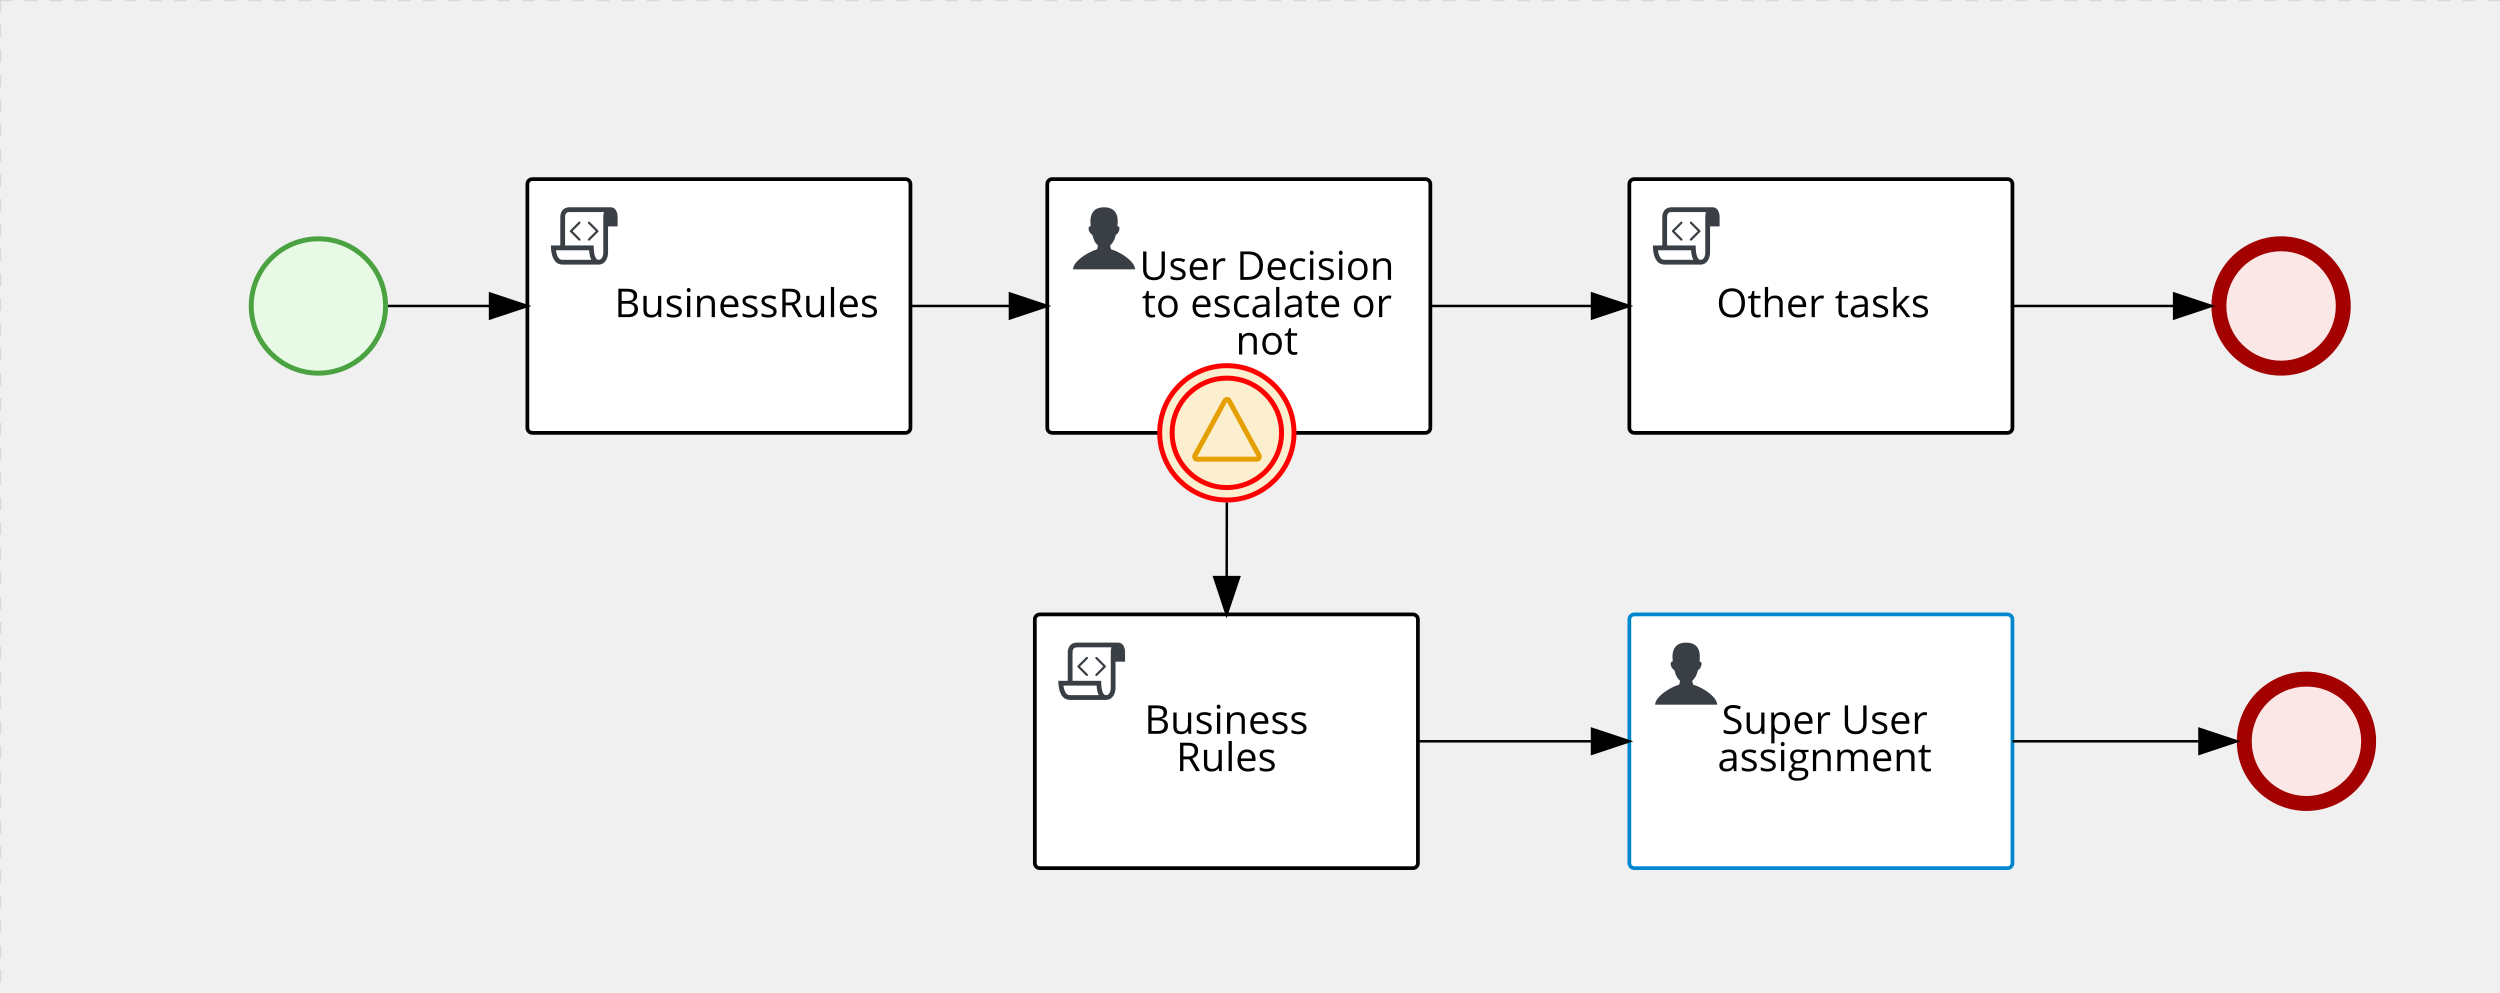
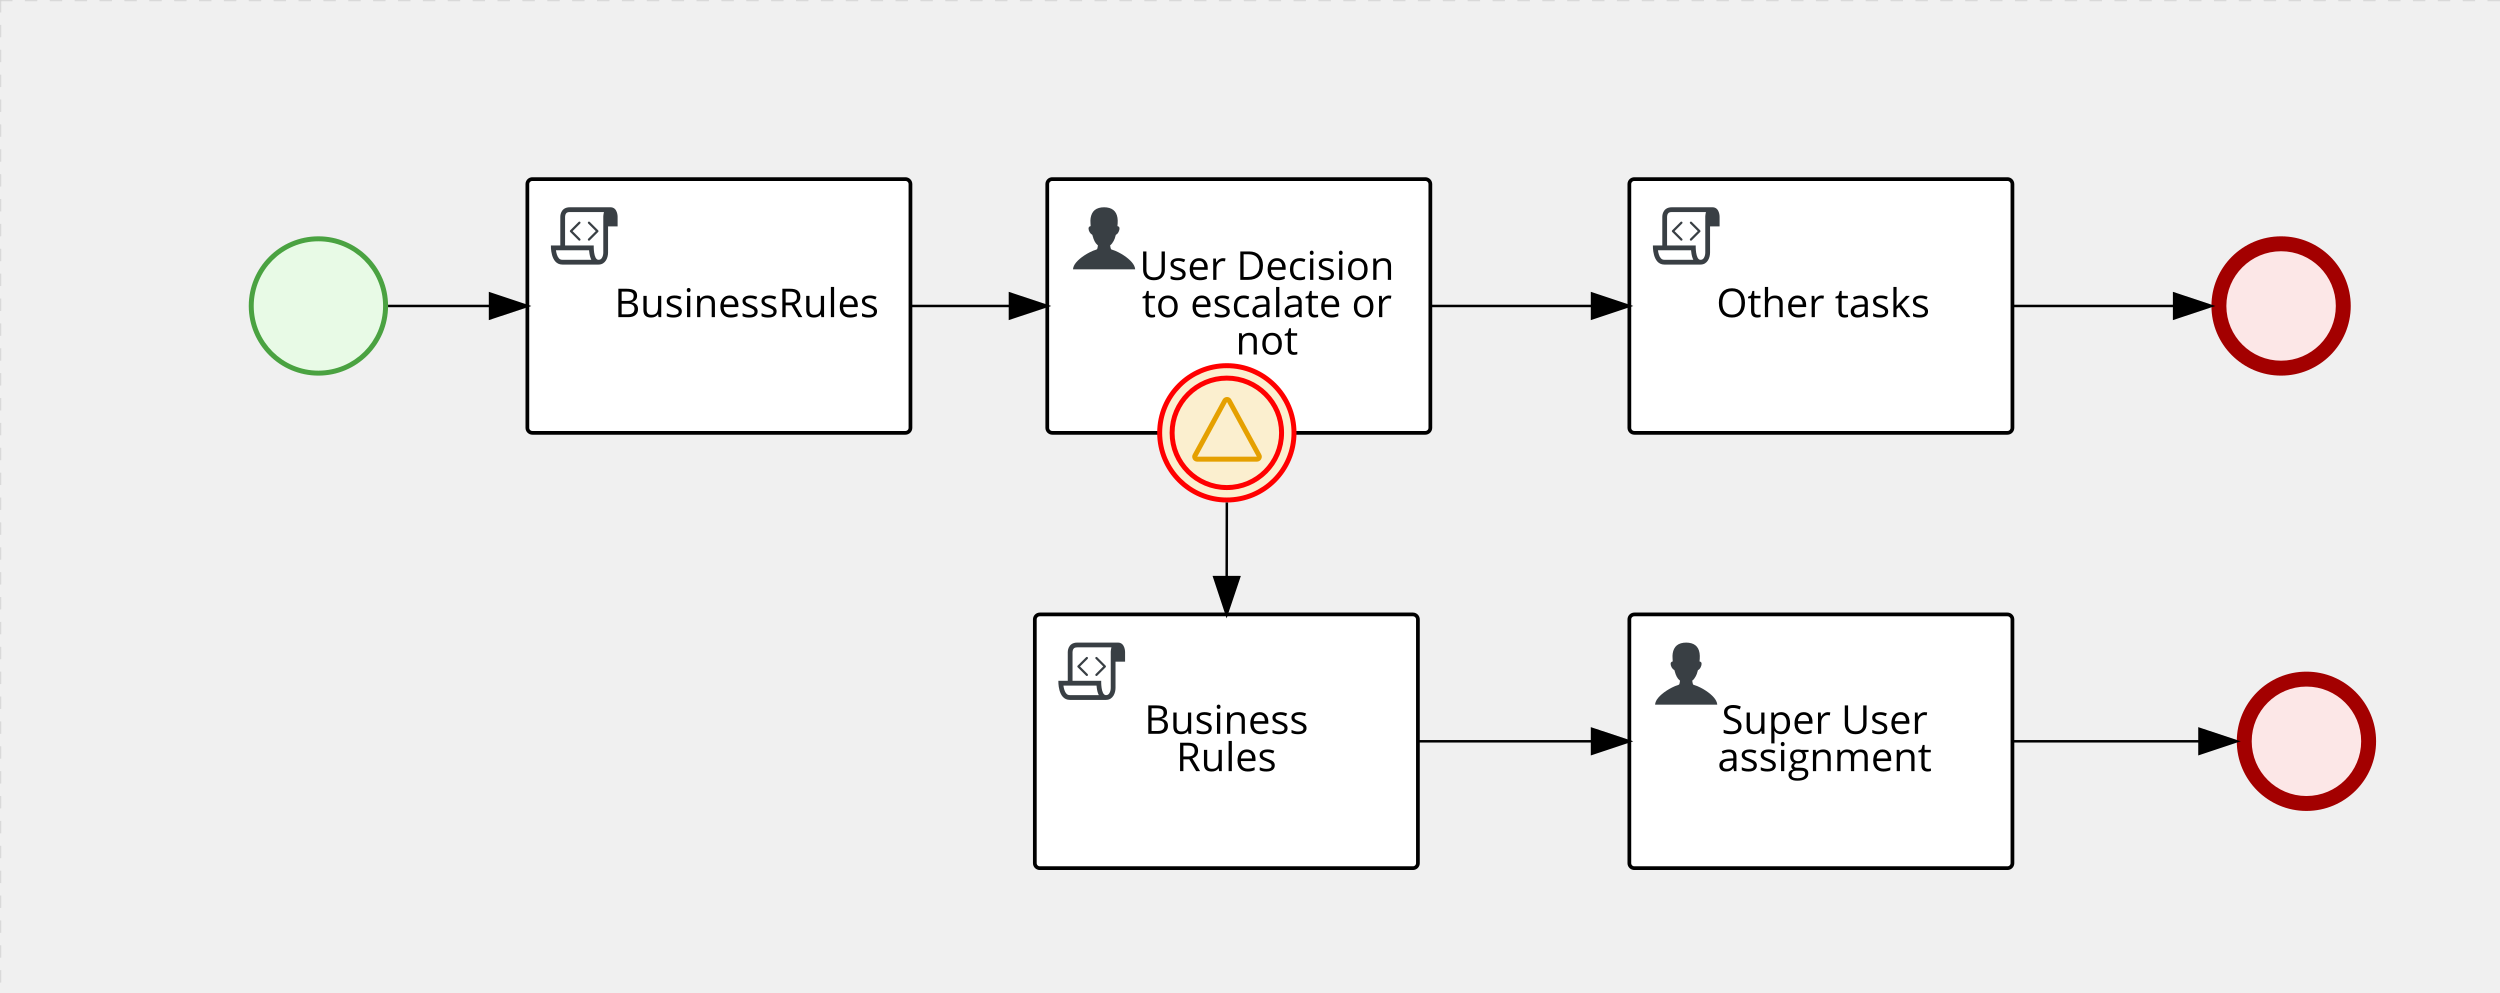
<svg xmlns="http://www.w3.org/2000/svg" version="1.1" width="1005" height="399" viewBox="0 0 1005 399">
  <defs />
  <g transform="matrix(1,0,0,1,0,0)">
    <g>
      <g>
        <g>
          <path fill="none" stroke="#d3d3d3" paint-order="fill stroke markers" d=" M 0 0 L 1200 0" stroke-miterlimit="10" stroke-opacity="0.8" stroke-dasharray="5" />
        </g>
        <g>
          <path fill="none" stroke="#d3d3d3" paint-order="fill stroke markers" d=" M 0 0 L 0 800" stroke-miterlimit="10" stroke-opacity="0.8" stroke-dasharray="5" />
        </g>
      </g>
      <g id="_BD474027-469B-4EB5-A67E-1AA83A2FE7F5" bpmn2nodeid="_BD474027-469B-4EB5-A67E-1AA83A2FE7F5" transform="matrix(1,0,0,1,889,95)">
        <g>
          <path fill="none" stroke="none" />
        </g>
        <g transform="matrix(0.125,0,0,0.125,0,0)">
          <g transform="matrix(1,0,0,1,0,0)">
            <path fill="#fce7e7" stroke="none" id="_BD474027-469B-4EB5-A67E-1AA83A2FE7F5?shapeType=BACKGROUND" paint-order="stroke fill markers" d=" M 0 0 M 444 224 C 444 263.9 434.2 300.8 414.4 334.5 C 394.7 368.2 368 394.9 334.4 414.5 C 300.8 434.1 263.9 444 224 444 C 184.1 444 147.2 434.2 113.5 414.4 C 79.8 394.7 53.1 368 33.5 334.4 C 13.9 300.8 4 263.9 4 224 C 4 184.1 13.8 147.2 33.6 113.5 C 53.4 79.8 80.1 53.1 113.6 33.5 C 147.1 13.9 184.1 4 224 4 C 263.9 4 300.8 13.8 334.5 33.6 C 368.2 53.4 394.9 80.1 414.5 113.6 C 434.1 147.1 444 184.1 444 224 Z" />
          </g>
          <g>
            <g transform="matrix(1,0,0,1,0,0)">
              <g transform="matrix(1,0,0,1,0,0)">
                <path fill="rgb(163,0,0)" stroke="none" id="_BD474027-469B-4EB5-A67E-1AA83A2FE7F5?shapeType=BORDER&amp;renderType=FILL" paint-order="stroke fill markers" d=" M 0 0 M 224 0 C 100.3 0 0 100.3 0 224 C 0 347.7 100.3 448 224 448 C 347.7 448 448 347.7 448 224 C 448 100.3 347.7 0 224 0 Z M 0 0 M 224 400 C 126.8 400 48 321.2 48 224 C 48 126.8 126.8 48 224 48 C 321.2 48 400 126.8 400 224 C 400 321.2 321.2 400 224 400 Z" />
              </g>
            </g>
          </g>
        </g>
        <g transform="matrix(1,0,0,1,28,61)" />
      </g>
      <g transform="matrix(1,0,0,1,889,95)" />
      <g id="_FAA406A2-92A5-4FA6-9279-C7E798190B96" bpmn2nodeid="_FAA406A2-92A5-4FA6-9279-C7E798190B96" transform="matrix(1,0,0,1,655,72)">
        <g>
          <path fill="none" stroke="none" />
        </g>
        <g transform="matrix(1,0,0,1,0,0)">
          <path fill="#ffffff" stroke="none" id="_FAA406A2-92A5-4FA6-9279-C7E798190B96?shapeType=BACKGROUND" paint-order="stroke fill markers" d=" M 2 0 L 152 0 L 152 0 A 2 2 0 0 1 154 2 L 154 100 L 154 100 A 2 2 0 0 1 152 102 L 2 102 L 2 102 A 2 2 0 0 1 0 100 L 0 2 L 0 2 A 2 2 0 0 1 2 0 Z" />
        </g>
        <g transform="matrix(1,0,0,1,0,0)">
          <path fill="none" stroke="#000000" id="_FAA406A2-92A5-4FA6-9279-C7E798190B96?shapeType=BORDER&amp;renderType=STROKE" paint-order="fill stroke markers" d=" M 2 0 L 152 0 L 152 0 A 2 2 0 0 1 154 2 L 154 100 L 154 100 A 2 2 0 0 1 152 102 L 2 102 L 2 102 A 2 2 0 0 1 0 100 L 0 2 L 0 2 A 2 2 0 0 1 2 0 Z" stroke-miterlimit="10" stroke-width="1.5" stroke-dasharray="" />
        </g>
        <g>
          <g transform="matrix(0.06,0,0,0.06,9.4,9.4)">
            <g transform="matrix(1,0,0,1,0,0)">
              <path fill="#393f44" stroke="none" id="_FAA406A2-92A5-4FA6-9279-C7E798190B96undefined" paint-order="stroke fill markers" d=" M 0 0 M 197.3 130.2 C 194.4 127.3 189.6 127.3 186.7 130.2 L 130.2 186.7 C 127.3 189.6 127.3 194.4 130.2 197.3 L 186.7 253.8 C 188.1 255.3 190.1 256 192 256 C 193.9 256 195.9 255.3 197.3 253.7 C 200.2 250.8 200.2 246 197.3 243.1 L 146.2 192 L 197.3 140.8 C 200.2 137.9 200.2 133.1 197.3 130.2 Z" />
            </g>
            <g transform="matrix(1,0,0,1,0,0)">
              <path fill="#393f44" stroke="none" id="_FAA406A2-92A5-4FA6-9279-C7E798190B96undefined" paint-order="stroke fill markers" d=" M 0 0 M 261.3 130.2 C 258.4 127.3 253.6 127.3 250.7 130.2 C 247.8 133.1 247.8 137.9 250.7 140.8 L 301.8 191.9 L 250.7 243 C 247.8 245.9 247.8 250.7 250.7 253.6 C 252.1 255.3 254.1 256 256 256 C 257.9 256 259.9 255.3 261.3 253.8 L 317.8 197.3 C 320.7 194.4 320.7 189.6 317.8 186.7 L 261.3 130.2 Z" />
            </g>
            <g transform="matrix(1,0,0,1,0,0)">
              <path fill="#393f44" stroke="none" id="_FAA406A2-92A5-4FA6-9279-C7E798190B96undefined" paint-order="stroke fill markers" d=" M 0 0 M 400 32 C 400 32 152.8 32 128 32 C 62 32 64 96 64 96 L 64 288 L 1 288 C 1 288 -4 416 78 416 L 320 416 C 368 416 384 368 384 336 C 384 314.2 384 224.4 384 160 L 448 160 L 448 96 C 448 96 449 32 400 32 Z M 0 0 M 78 383.9 C 68.5 383.9 61.6 381.1 55.5 374.9 C 43.4 362.4 37.5 339.6 34.9 320 L 256.9 320 C 257.1 322.7 257.3 325.4 257.6 328.2 C 260 351.6 264.7 370.1 271.9 383.9 L 78 383.9 L 78 383.9 Z M 0 0 M 352 336 C 352 345.9 349.6 360.3 342.9 371 C 337.2 380.1 330.4 384 320 384 C 285 384 288 288 288 288 L 96 288 L 96 96 L 96 95.9 L 96 95.1 C 96 90.6 97.6 78.3 104.7 71.2 C 106.5 69.4 111.9 64 128 64 L 356.5 64 C 354.4 72.8 352.8 81.8 352.2 89.9 C 352.2 90.5 352.1 91.1 352.1 91.7 C 352.1 92 352.1 92.3 352.1 92.6 C 352 94.8 352 96 352 96 L 352 160 L 352 336 Z" />
            </g>
          </g>
        </g>
        <g transform="matrix(1,0,0,1,35,43.5)">
          <text fill="#000000" stroke="none" font-family="Open Sans" font-size="12pt" font-style="normal" font-weight="normal" text-decoration="normal" x="42.902" y="12" text-anchor="middle" dominant-baseline="alphabetic">Other tasks</text>
        </g>
      </g>
      <g id="_46A5945D-DB82-4CBB-A886-65FFB29D80F6" bpmn2nodeid="_46A5945D-DB82-4CBB-A886-65FFB29D80F6">
        <g>
          <path fill="none" stroke="#000000" paint-order="fill stroke markers" d=" M 809 123 L 874 123" stroke-miterlimit="10" stroke-dasharray="" />
        </g>
        <g transform="matrix(1,0,0,1,809,123)" />
        <g transform="matrix(6.123233995736766e-17,1,-1,6.123233995736766e-17,889,118)">
          <path fill="#000000" stroke="#000000" paint-order="fill stroke markers" d=" M 10 15 L 0 15 L 5 0 Z" stroke-miterlimit="10" stroke-dasharray="" />
        </g>
        <g transform="matrix(1,0,0,1,809,113)" />
      </g>
      <g id="_51D4E7FF-A19E-4F4F-8A07-EA2488FEAC60" bpmn2nodeid="_51D4E7FF-A19E-4F4F-8A07-EA2488FEAC60" transform="matrix(1,0,0,1,421,72)">
        <g>
          <path fill="none" stroke="none" />
        </g>
        <g transform="matrix(1,0,0,1,0,0)">
          <path fill="#ffffff" stroke="none" id="_51D4E7FF-A19E-4F4F-8A07-EA2488FEAC60?shapeType=BACKGROUND" paint-order="stroke fill markers" d=" M 2 0 L 152 0 L 152 0 A 2 2 0 0 1 154 2 L 154 100 L 154 100 A 2 2 0 0 1 152 102 L 2 102 L 2 102 A 2 2 0 0 1 0 100 L 0 2 L 0 2 A 2 2 0 0 1 2 0 Z" />
        </g>
        <g transform="matrix(1,0,0,1,0,0)">
          <path fill="none" stroke="rgb(0,0,0)" id="_51D4E7FF-A19E-4F4F-8A07-EA2488FEAC60?shapeType=BORDER&amp;renderType=STROKE" paint-order="fill stroke markers" d=" M 2 0 L 152 0 L 152 0 A 2 2 0 0 1 154 2 L 154 100 L 154 100 A 2 2 0 0 1 152 102 L 2 102 L 2 102 A 2 2 0 0 1 0 100 L 0 2 L 0 2 A 2 2 0 0 1 2 0 Z" stroke-miterlimit="10" stroke-width="1.5" stroke-dasharray="" />
        </g>
        <g>
          <g transform="matrix(0.06,0,0,0.06,9.4,9.4)">
            <g transform="matrix(1,0,0,1,0,0)">
              <path fill="#393f44" stroke="none" id="_51D4E7FF-A19E-4F4F-8A07-EA2488FEAC60undefined" paint-order="stroke fill markers" d=" M 0 0 M 16 445.21 C 16 440.869 18.784 431.129 22.001 424.217 C 35.768 394.64 77.283 359.28 129 333.084 C 144.516 325.224 157.347 319.964 167.807 317.174 C 171.932 316.074 175.729 314.414 176.525 313.363 C 178.894 310.234 180.914 302.908 181.727 294.5 L 182.5 286.5 L 178.507 283.455 C 166.303 274.146 154.284 251.678 148.04 226.5 C 145.611 216.707 145.056 215.462 142.984 215.158 C 141.703 214.97 138.083 212.243 134.939 209.099 C 123.233 197.393 116.891 177.376 121.44 166.49 C 123.002 162.751 128.155 159.01 131.75 159.004 C 134.448 159 134.471 158.603 132.914 138.788 C 130.927 113.496 134.279 92.265 143.132 74.076 C 152.232 55.38 167.569 42.882 189.049 36.66 C 210.203 30.532 237.797 30.532 258.951 36.66 C 300.042 48.563 318.958 83.806 314.955 141 C 314.32 150.075 313.624 157.788 313.409 158.14 C 313.194 158.493 314.575 159.073 316.479 159.43 C 328.929 161.766 330.986 177.018 321.496 196.621 C 316.903 206.109 309.357 214.508 304.817 215.185 C 303.023 215.453 302.293 217.146 299.943 226.5 C 296.659 239.567 294.474 245.305 287.948 257.995 C 282.491 268.606 273.035 281.109 268.108 284.229 L 264.871 286.278 L 265.518 292.889 C 266.345 301.33 268.639 309.871 270.877 312.837 C 272.067 314.415 275.002 315.79 280.063 317.139 C 291.069 320.075 303.617 325.274 321 334.102 C 369.815 358.891 410.848 393.758 425.032 422.5 C 429.07 430.682 432 440.232 432 445.21 L 432 448 L 224 448 L 16 448 L 16 445.21 Z" />
            </g>
          </g>
        </g>
        <g transform="matrix(1,0,0,1,4.04,13.68)">
          <g transform="matrix(0.04,0,0,0.04,63.36,69.12)">
            <g transform="matrix(1,0,0,1,0,0)">
              <path fill="none" stroke="none" />
            </g>
            <g transform="matrix(1,0,0,1,0,0)">
              <path fill="none" stroke="none" />
            </g>
          </g>
        </g>
        <g transform="matrix(1,0,0,1,35,28.5)">
          <text fill="#000000" stroke="none" font-family="Open Sans" font-size="12pt" font-style="normal" font-weight="normal" text-decoration="normal" x="53.285" y="12" text-anchor="middle" dominant-baseline="alphabetic">User Decision </text>
          <text fill="#000000" stroke="none" font-family="Open Sans" font-size="12pt" font-style="normal" font-weight="normal" text-decoration="normal" x="53.285" y="27" text-anchor="middle" dominant-baseline="alphabetic">to escalate or </text>
          <text fill="#000000" stroke="none" font-family="Open Sans" font-size="12pt" font-style="normal" font-weight="normal" text-decoration="normal" x="53.285" y="42" text-anchor="middle" dominant-baseline="alphabetic">          not          </text>
        </g>
        <g id="_EB840385-E07F-489F-B9EF-E620326FB830" bpmn2nodeid="_EB840385-E07F-489F-B9EF-E620326FB830" transform="matrix(1,0,0,1,44.18868,74)">
          <g>
            <path fill="none" stroke="none" />
          </g>
          <g transform="matrix(0.125,0,0,0.125,0,0)">
            <g transform="matrix(1,0,0,1,0,0)">
              <path fill="#fbefcf" stroke="none" id="_EB840385-E07F-489F-B9EF-E620326FB830?shapeType=BACKGROUND" paint-order="stroke fill markers" d=" M 0 0 M 444 224 C 444 263.9 434.2 300.8 414.4 334.5 C 394.7 368.2 368 394.9 334.4 414.5 C 300.8 434.1 263.9 444 224 444 C 184.1 444 147.2 434.2 113.5 414.4 C 79.8 394.7 53.1 368 33.5 334.4 C 13.9 300.8 4 263.9 4 224 C 4 184.1 13.8 147.2 33.6 113.5 C 53.4 79.8 80.1 53.1 113.6 33.5 C 147.1 13.9 184.1 4 224 4 C 263.9 4 300.8 13.8 334.5 33.6 C 368.2 53.4 394.9 80.1 414.5 113.6 C 434.1 147.1 444 184.1 444 224 Z" />
            </g>
            <g>
              <g transform="matrix(1,0,0,1,0,0)">
                <g transform="matrix(1,0,0,1,0,0)">
                  <path fill="rgb(255,0,0)" stroke="none" id="_EB840385-E07F-489F-B9EF-E620326FB830?shapeType=BORDER&amp;renderType=FILL" paint-order="stroke fill markers" d=" M 0 0 M 224 408 C 122.5 408 40 325.5 40 224 C 40 122.5 122.5 40 224 40 C 325.5 40 408 122.5 408 224 C 408 325.5 325.5 408 224 408 Z M 0 0 M 224 56 C 131.4 56 56 131.4 56 224 C 56 316.6 131.4 392 224 392 C 316.6 392 392 316.6 392 224 C 392 131.4 316.6 56 224 56 Z M 0 0 M 224 16 C 252.1 16 279.3 21.5 305 32.3 C 329.8 42.8 352 57.8 371.1 76.9 C 390.2 96 405.2 118.3 415.7 143 C 426.5 168.6 432 195.9 432 224 C 432 252.1 426.5 279.3 415.7 305 C 405.2 329.8 390.2 352 371.1 371.1 C 352 390.2 329.7 405.2 305 415.7 C 279.4 426.5 252.1 432 224 432 C 195.9 432 168.7 426.5 143 415.7 C 118.2 405.2 96 390.2 76.9 371.1 C 57.8 352 42.8 329.7 32.3 305 C 21.5 279.3 16 252.1 16 224 C 16 195.9 21.5 168.7 32.3 143 C 42.8 118.2 57.8 96 76.9 76.9 C 96 57.8 118.3 42.8 143 32.3 C 168.7 21.5 195.9 16 224 16 M 224 0 C 100.3 0 0 100.3 0 224 C 0 347.7 100.3 448 224 448 C 347.7 448 448 347.7 448 224 C 448 100.3 347.7 0 224 0 L 224 0 Z" />
                </g>
              </g>
            </g>
            <g>
              <g transform="matrix(1,0,0,1,0,0)">
                <g transform="matrix(1,0,0,1,0,0)">
                  <path fill="#e5a000" stroke="none" id="_EB840385-E07F-489F-B9EF-E620326FB830undefined" paint-order="stroke fill markers" d=" M 0 0 M 224.6 124.8 L 320.5 300.7 L 128.8 300.7 L 224.6 124.8 M 224.6 108.7 C 221.7 108.7 219 109.5 216.5 110.9 C 214 112.3 212.1 114.5 210.6 117 L 114.7 293 C 111.8 298.2 111.9 303.5 114.9 308.8 C 116.3 311.2 118.2 313.2 120.7 314.6 C 123.1 316 125.8 316.7 128.7 316.7 L 320.5 316.7 C 323.4 316.7 325.9 316 328.4 314.6 C 330.9 313.2 332.8 311.3 334.2 308.8 C 337.3 303.6 337.3 298.3 334.4 293 L 238.5 117 C 237.1 114.4 235.2 112.4 232.7 110.9 C 230.2 109.4 227.5 108.7 224.6 108.7 L 224.6 108.7 Z" />
                </g>
              </g>
            </g>
          </g>
          <g transform="matrix(1,0,0,1,28,61)" />
        </g>
      </g>
      <g id="_0A80A1EB-8285-4338-B870-BC2B30D23E46" bpmn2nodeid="_0A80A1EB-8285-4338-B870-BC2B30D23E46">
        <g>
          <path fill="none" stroke="#000000" paint-order="fill stroke markers" d=" M 575 123 L 640 123" stroke-miterlimit="10" stroke-dasharray="" />
        </g>
        <g transform="matrix(1,0,0,1,575,123)" />
        <g transform="matrix(6.123233995736766e-17,1,-1,6.123233995736766e-17,655,118)">
          <path fill="#000000" stroke="#000000" paint-order="fill stroke markers" d=" M 10 15 L 0 15 L 5 0 Z" stroke-miterlimit="10" stroke-dasharray="" />
        </g>
        <g transform="matrix(1,0,0,1,575,113)" />
      </g>
      <g transform="matrix(1,0,0,1,655,72)" />
-       <g transform="matrix(1,0,0,1,421,72)" />
-       <g transform="matrix(1,0,0,1,465.1887,146)" />
      <g id="_EEEACD43-7901-4AAD-8FB2-8275E82F26EF" bpmn2nodeid="_EEEACD43-7901-4AAD-8FB2-8275E82F26EF" transform="matrix(1,0,0,1,100,95)">
        <g>
          <path fill="none" stroke="none" />
        </g>
        <g transform="matrix(0.125,0,0,0.125,0,0)">
          <g transform="matrix(1,0,0,1,0,0)">
            <path fill="#e8fae6" stroke="none" id="_EEEACD43-7901-4AAD-8FB2-8275E82F26EF?shapeType=BACKGROUND" paint-order="stroke fill markers" d=" M 0 0 M 444 224 C 444 263.9 434.2 300.8 414.4 334.5 C 394.7 368.2 368 394.9 334.4 414.5 C 300.8 434.1 263.9 444 224 444 C 184.1 444 147.2 434.2 113.5 414.4 C 79.8 394.7 53.1 368 33.5 334.4 C 13.9 300.8 4 263.9 4 224 C 4 184.1 13.8 147.2 33.6 113.5 C 53.4 79.8 80.1 53.1 113.6 33.5 C 147.1 13.9 184.1 4 224 4 C 263.9 4 300.8 13.8 334.5 33.6 C 368.2 53.4 394.9 80.1 414.5 113.6 C 434.1 147.1 444 184.1 444 224 Z" />
          </g>
          <g>
            <g transform="matrix(1,0,0,1,0,0)">
              <g transform="matrix(1,0,0,1,0,0)">
                <path fill="rgb(74,162,65)" stroke="none" id="_EEEACD43-7901-4AAD-8FB2-8275E82F26EF?shapeType=BORDER&amp;renderType=FILL" paint-order="stroke fill markers" d=" M 0 0 M 224 0 C 100.3 0 0 100.3 0 224 C 0 347.7 100.3 448 224 448 C 347.7 448 448 347.7 448 224 C 448 100.3 347.7 0 224 0 Z M 0 0 M 224 432 C 109.1 432 16 338.9 16 224 C 16 109.1 109.1 16 224 16 C 338.9 16 432 109.1 432 224 C 432 338.9 338.9 432 224 432 Z" />
              </g>
            </g>
          </g>
        </g>
        <g transform="matrix(1,0,0,1,28,61)" />
      </g>
      <g transform="matrix(1,0,0,1,100,95)" />
      <g id="_E5DF8A2B-7EDF-4E03-8CA6-6BF6FB44B7C6" bpmn2nodeid="_E5DF8A2B-7EDF-4E03-8CA6-6BF6FB44B7C6" transform="matrix(1,0,0,1,212,72)">
        <g>
          <path fill="none" stroke="none" />
        </g>
        <g transform="matrix(1,0,0,1,0,0)">
          <path fill="#ffffff" stroke="none" id="_E5DF8A2B-7EDF-4E03-8CA6-6BF6FB44B7C6?shapeType=BACKGROUND" paint-order="stroke fill markers" d=" M 2 0 L 152 0 L 152 0 A 2 2 0 0 1 154 2 L 154 100 L 154 100 A 2 2 0 0 1 152 102 L 2 102 L 2 102 A 2 2 0 0 1 0 100 L 0 2 L 0 2 A 2 2 0 0 1 2 0 Z" />
        </g>
        <g transform="matrix(1,0,0,1,0,0)">
          <path fill="none" stroke="rgb(0,0,0)" id="_E5DF8A2B-7EDF-4E03-8CA6-6BF6FB44B7C6?shapeType=BORDER&amp;renderType=STROKE" paint-order="fill stroke markers" d=" M 2 0 L 152 0 L 152 0 A 2 2 0 0 1 154 2 L 154 100 L 154 100 A 2 2 0 0 1 152 102 L 2 102 L 2 102 A 2 2 0 0 1 0 100 L 0 2 L 0 2 A 2 2 0 0 1 2 0 Z" stroke-miterlimit="10" stroke-width="1.5" stroke-dasharray="" />
        </g>
        <g>
          <g transform="matrix(0.06,0,0,0.06,9.4,9.4)">
            <g transform="matrix(1,0,0,1,0,0)">
              <path fill="#393f44" stroke="none" id="_E5DF8A2B-7EDF-4E03-8CA6-6BF6FB44B7C6undefined" paint-order="stroke fill markers" d=" M 0 0 M 197.3 130.2 C 194.4 127.3 189.6 127.3 186.7 130.2 L 130.2 186.7 C 127.3 189.6 127.3 194.4 130.2 197.3 L 186.7 253.8 C 188.1 255.3 190.1 256 192 256 C 193.9 256 195.9 255.3 197.3 253.7 C 200.2 250.8 200.2 246 197.3 243.1 L 146.2 192 L 197.3 140.8 C 200.2 137.9 200.2 133.1 197.3 130.2 Z" />
            </g>
            <g transform="matrix(1,0,0,1,0,0)">
              <path fill="#393f44" stroke="none" id="_E5DF8A2B-7EDF-4E03-8CA6-6BF6FB44B7C6undefined" paint-order="stroke fill markers" d=" M 0 0 M 261.3 130.2 C 258.4 127.3 253.6 127.3 250.7 130.2 C 247.8 133.1 247.8 137.9 250.7 140.8 L 301.8 191.9 L 250.7 243 C 247.8 245.9 247.8 250.7 250.7 253.6 C 252.1 255.3 254.1 256 256 256 C 257.9 256 259.9 255.3 261.3 253.8 L 317.8 197.3 C 320.7 194.4 320.7 189.6 317.8 186.7 L 261.3 130.2 Z" />
            </g>
            <g transform="matrix(1,0,0,1,0,0)">
              <path fill="#393f44" stroke="none" id="_E5DF8A2B-7EDF-4E03-8CA6-6BF6FB44B7C6undefined" paint-order="stroke fill markers" d=" M 0 0 M 400 32 C 400 32 152.8 32 128 32 C 62 32 64 96 64 96 L 64 288 L 1 288 C 1 288 -4 416 78 416 L 320 416 C 368 416 384 368 384 336 C 384 314.2 384 224.4 384 160 L 448 160 L 448 96 C 448 96 449 32 400 32 Z M 0 0 M 78 383.9 C 68.5 383.9 61.6 381.1 55.5 374.9 C 43.4 362.4 37.5 339.6 34.9 320 L 256.9 320 C 257.1 322.7 257.3 325.4 257.6 328.2 C 260 351.6 264.7 370.1 271.9 383.9 L 78 383.9 L 78 383.9 Z M 0 0 M 352 336 C 352 345.9 349.6 360.3 342.9 371 C 337.2 380.1 330.4 384 320 384 C 285 384 288 288 288 288 L 96 288 L 96 96 L 96 95.9 L 96 95.1 C 96 90.6 97.6 78.3 104.7 71.2 C 106.5 69.4 111.9 64 128 64 L 356.5 64 C 354.4 72.8 352.8 81.8 352.2 89.9 C 352.2 90.5 352.1 91.1 352.1 91.7 C 352.1 92 352.1 92.3 352.1 92.6 C 352 94.8 352 96 352 96 L 352 160 L 352 336 Z" />
            </g>
          </g>
        </g>
        <g transform="matrix(1,0,0,1,35,43.5)">
          <text fill="#000000" stroke="none" font-family="Open Sans" font-size="12pt" font-style="normal" font-weight="normal" text-decoration="normal" x="53.148" y="12" text-anchor="middle" dominant-baseline="alphabetic">BusinessRules</text>
        </g>
      </g>
      <g id="_B737631F-0C4E-41CB-966C-25561AC0D1AC" bpmn2nodeid="_B737631F-0C4E-41CB-966C-25561AC0D1AC">
        <g>
          <path fill="none" stroke="#000000" paint-order="fill stroke markers" d=" M 156 123 L 197 123" stroke-miterlimit="10" stroke-dasharray="" />
        </g>
        <g transform="matrix(1,0,0,1,156,123)" />
        <g transform="matrix(6.123233995736766e-17,1,-1,6.123233995736766e-17,212,118)">
          <path fill="#000000" stroke="#000000" paint-order="fill stroke markers" d=" M 10 15 L 0 15 L 5 0 Z" stroke-miterlimit="10" stroke-dasharray="" />
        </g>
        <g transform="matrix(1,0,0,1,156,113)" />
      </g>
      <g id="_DF94F19E-A552-43CA-91EF-E1ABF88AC691" bpmn2nodeid="_DF94F19E-A552-43CA-91EF-E1ABF88AC691">
        <g>
          <path fill="none" stroke="rgb(0,0,0)" paint-order="fill stroke markers" d=" M 366 123 L 406 123" stroke-miterlimit="10" stroke-dasharray="" />
        </g>
        <g transform="matrix(1,0,0,1,366,123)" />
        <g transform="matrix(6.123233995736766e-17,1,-1,6.123233995736766e-17,421,118)">
          <path fill="rgb(0,0,0)" stroke="rgb(0,0,0)" paint-order="fill stroke markers" d=" M 10 15 L 0 15 L 5 0 Z" stroke-miterlimit="10" stroke-dasharray="" />
        </g>
        <g transform="matrix(1,0,0,1,366,113)" />
      </g>
      <g transform="matrix(1,0,0,1,212,72)" />
      <g id="_7CFC8181-BAE1-4A12-99D3-765E3C407F05" bpmn2nodeid="_7CFC8181-BAE1-4A12-99D3-765E3C407F05" transform="matrix(1,0,0,1,416,247)">
        <g>
          <path fill="none" stroke="none" />
        </g>
        <g transform="matrix(1,0,0,1,0,0)">
          <path fill="#ffffff" stroke="none" id="_7CFC8181-BAE1-4A12-99D3-765E3C407F05?shapeType=BACKGROUND" paint-order="stroke fill markers" d=" M 2 0 L 152 0 L 152 0 A 2 2 0 0 1 154 2 L 154 100 L 154 100 A 2 2 0 0 1 152 102 L 2 102 L 2 102 A 2 2 0 0 1 0 100 L 0 2 L 0 2 A 2 2 0 0 1 2 0 Z" />
        </g>
        <g transform="matrix(1,0,0,1,0,0)">
          <path fill="none" stroke="rgb(0,0,0)" id="_7CFC8181-BAE1-4A12-99D3-765E3C407F05?shapeType=BORDER&amp;renderType=STROKE" paint-order="fill stroke markers" d=" M 2 0 L 152 0 L 152 0 A 2 2 0 0 1 154 2 L 154 100 L 154 100 A 2 2 0 0 1 152 102 L 2 102 L 2 102 A 2 2 0 0 1 0 100 L 0 2 L 0 2 A 2 2 0 0 1 2 0 Z" stroke-miterlimit="10" stroke-width="1.5" stroke-dasharray="" />
        </g>
        <g>
          <g transform="matrix(0.06,0,0,0.06,9.4,9.4)">
            <g transform="matrix(1,0,0,1,0,0)">
              <path fill="#393f44" stroke="none" id="_7CFC8181-BAE1-4A12-99D3-765E3C407F05undefined" paint-order="stroke fill markers" d=" M 0 0 M 197.3 130.2 C 194.4 127.3 189.6 127.3 186.7 130.2 L 130.2 186.7 C 127.3 189.6 127.3 194.4 130.2 197.3 L 186.7 253.8 C 188.1 255.3 190.1 256 192 256 C 193.9 256 195.9 255.3 197.3 253.7 C 200.2 250.8 200.2 246 197.3 243.1 L 146.2 192 L 197.3 140.8 C 200.2 137.9 200.2 133.1 197.3 130.2 Z" />
            </g>
            <g transform="matrix(1,0,0,1,0,0)">
              <path fill="#393f44" stroke="none" id="_7CFC8181-BAE1-4A12-99D3-765E3C407F05undefined" paint-order="stroke fill markers" d=" M 0 0 M 261.3 130.2 C 258.4 127.3 253.6 127.3 250.7 130.2 C 247.8 133.1 247.8 137.9 250.7 140.8 L 301.8 191.9 L 250.7 243 C 247.8 245.9 247.8 250.7 250.7 253.6 C 252.1 255.3 254.1 256 256 256 C 257.9 256 259.9 255.3 261.3 253.8 L 317.8 197.3 C 320.7 194.4 320.7 189.6 317.8 186.7 L 261.3 130.2 Z" />
            </g>
            <g transform="matrix(1,0,0,1,0,0)">
              <path fill="#393f44" stroke="none" id="_7CFC8181-BAE1-4A12-99D3-765E3C407F05undefined" paint-order="stroke fill markers" d=" M 0 0 M 400 32 C 400 32 152.8 32 128 32 C 62 32 64 96 64 96 L 64 288 L 1 288 C 1 288 -4 416 78 416 L 320 416 C 368 416 384 368 384 336 C 384 314.2 384 224.4 384 160 L 448 160 L 448 96 C 448 96 449 32 400 32 Z M 0 0 M 78 383.9 C 68.5 383.9 61.6 381.1 55.5 374.9 C 43.4 362.4 37.5 339.6 34.9 320 L 256.9 320 C 257.1 322.7 257.3 325.4 257.6 328.2 C 260 351.6 264.7 370.1 271.9 383.9 L 78 383.9 L 78 383.9 Z M 0 0 M 352 336 C 352 345.9 349.6 360.3 342.9 371 C 337.2 380.1 330.4 384 320 384 C 285 384 288 288 288 288 L 96 288 L 96 96 L 96 95.9 L 96 95.1 C 96 90.6 97.6 78.3 104.7 71.2 C 106.5 69.4 111.9 64 128 64 L 356.5 64 C 354.4 72.8 352.8 81.8 352.2 89.9 C 352.2 90.5 352.1 91.1 352.1 91.7 C 352.1 92 352.1 92.3 352.1 92.6 C 352 94.8 352 96 352 96 L 352 160 L 352 336 Z" />
            </g>
          </g>
        </g>
        <g transform="matrix(1,0,0,1,41.95703,36)">
          <text fill="#000000" stroke="none" font-family="Open Sans" font-size="12pt" font-style="normal" font-weight="normal" text-decoration="normal" x="35.043" y="12" text-anchor="middle" dominant-baseline="alphabetic">Business </text>
          <text fill="#000000" stroke="none" font-family="Open Sans" font-size="12pt" font-style="normal" font-weight="normal" text-decoration="normal" x="35.043" y="27" text-anchor="middle" dominant-baseline="alphabetic">   Rules    </text>
        </g>
      </g>
      <g id="_ED6D3EF9-457D-4B75-BCDE-918B6CB9D701" bpmn2nodeid="_ED6D3EF9-457D-4B75-BCDE-918B6CB9D701">
        <g>
          <path fill="none" stroke="#000000" paint-order="fill stroke markers" d=" M 493.189 202 L 493.13 232" stroke-miterlimit="10" stroke-dasharray="" />
        </g>
        <g transform="matrix(1,0,0,1,493.1887,202)" />
        <g transform="matrix(-0.9999981,-0.001965405,0.001965405,-0.9999981,498.1002,247.0098)">
          <path fill="#000000" stroke="#000000" paint-order="fill stroke markers" d=" M 10 15 L 0 15 L 5 0 Z" stroke-miterlimit="10" stroke-dasharray="" />
        </g>
        <g transform="matrix(1,0,0,1,503.1002,224.4803)" />
      </g>
      <g id="_0090B427-B28C-42DF-968E-94F0A727B124" bpmn2nodeid="_0090B427-B28C-42DF-968E-94F0A727B124" transform="matrix(1,0,0,1,655,247)">
        <g>
          <path fill="none" stroke="none" />
        </g>
        <g transform="matrix(1,0,0,1,0,0)">
          <path fill="#ffffff" stroke="none" id="_0090B427-B28C-42DF-968E-94F0A727B124?shapeType=BACKGROUND" paint-order="stroke fill markers" d=" M 2 0 L 152 0 L 152 0 A 2 2 0 0 1 154 2 L 154 100 L 154 100 A 2 2 0 0 1 152 102 L 2 102 L 2 102 A 2 2 0 0 1 0 100 L 0 2 L 0 2 A 2 2 0 0 1 2 0 Z" />
        </g>
        <g transform="matrix(1,0,0,1,0,0)">
-           <path fill="none" stroke="rgb(0,136,206)" id="_0090B427-B28C-42DF-968E-94F0A727B124?shapeType=BORDER&amp;renderType=STROKE" paint-order="fill stroke markers" d=" M 2 0 L 152 0 L 152 0 A 2 2 0 0 1 154 2 L 154 100 L 154 100 A 2 2 0 0 1 152 102 L 2 102 L 2 102 A 2 2 0 0 1 0 100 L 0 2 L 0 2 A 2 2 0 0 1 2 0 Z" stroke-miterlimit="10" stroke-width="1.5" stroke-dasharray="" />
+           <path fill="none" stroke="rgb(0,0,0)" id="_0090B427-B28C-42DF-968E-94F0A727B124?shapeType=BORDER&amp;renderType=STROKE" paint-order="fill stroke markers" d=" M 2 0 L 152 0 L 152 0 A 2 2 0 0 1 154 2 L 154 100 L 154 100 A 2 2 0 0 1 152 102 L 2 102 L 2 102 A 2 2 0 0 1 0 100 L 0 2 L 0 2 A 2 2 0 0 1 2 0 Z" stroke-miterlimit="10" stroke-width="1.5" stroke-dasharray="" />
        </g>
        <g>
          <g transform="matrix(0.06,0,0,0.06,9.4,9.4)">
            <g transform="matrix(1,0,0,1,0,0)">
              <path fill="#393f44" stroke="none" id="_0090B427-B28C-42DF-968E-94F0A727B124undefined" paint-order="stroke fill markers" d=" M 0 0 M 16 445.21 C 16 440.869 18.784 431.129 22.001 424.217 C 35.768 394.64 77.283 359.28 129 333.084 C 144.516 325.224 157.347 319.964 167.807 317.174 C 171.932 316.074 175.729 314.414 176.525 313.363 C 178.894 310.234 180.914 302.908 181.727 294.5 L 182.5 286.5 L 178.507 283.455 C 166.303 274.146 154.284 251.678 148.04 226.5 C 145.611 216.707 145.056 215.462 142.984 215.158 C 141.703 214.97 138.083 212.243 134.939 209.099 C 123.233 197.393 116.891 177.376 121.44 166.49 C 123.002 162.751 128.155 159.01 131.75 159.004 C 134.448 159 134.471 158.603 132.914 138.788 C 130.927 113.496 134.279 92.265 143.132 74.076 C 152.232 55.38 167.569 42.882 189.049 36.66 C 210.203 30.532 237.797 30.532 258.951 36.66 C 300.042 48.563 318.958 83.806 314.955 141 C 314.32 150.075 313.624 157.788 313.409 158.14 C 313.194 158.493 314.575 159.073 316.479 159.43 C 328.929 161.766 330.986 177.018 321.496 196.621 C 316.903 206.109 309.357 214.508 304.817 215.185 C 303.023 215.453 302.293 217.146 299.943 226.5 C 296.659 239.567 294.474 245.305 287.948 257.995 C 282.491 268.606 273.035 281.109 268.108 284.229 L 264.871 286.278 L 265.518 292.889 C 266.345 301.33 268.639 309.871 270.877 312.837 C 272.067 314.415 275.002 315.79 280.063 317.139 C 291.069 320.075 303.617 325.274 321 334.102 C 369.815 358.891 410.848 393.758 425.032 422.5 C 429.07 430.682 432 440.232 432 445.21 L 432 448 L 224 448 L 16 448 L 16 445.21 Z" />
            </g>
          </g>
        </g>
        <g transform="matrix(1,0,0,1,4.04,13.68)">
          <g transform="matrix(0.04,0,0,0.04,63.36,69.12)">
            <g transform="matrix(1,0,0,1,0,0)">
              <path fill="none" stroke="none" />
            </g>
            <g transform="matrix(1,0,0,1,0,0)">
              <path fill="none" stroke="none" />
            </g>
          </g>
        </g>
        <g transform="matrix(1,0,0,1,35,36)">
          <text fill="#000000" stroke="none" font-family="Open Sans" font-size="12pt" font-style="normal" font-weight="normal" text-decoration="normal" x="43.508" y="12" text-anchor="middle" dominant-baseline="alphabetic">Super User </text>
          <text fill="#000000" stroke="none" font-family="Open Sans" font-size="12pt" font-style="normal" font-weight="normal" text-decoration="normal" x="43.508" y="27" text-anchor="middle" dominant-baseline="alphabetic">assignment</text>
        </g>
      </g>
      <g id="_AD95788C-FE3F-4D9E-A636-32CD14CD8F49" bpmn2nodeid="_AD95788C-FE3F-4D9E-A636-32CD14CD8F49">
        <g>
          <path fill="none" stroke="rgb(0,0,0)" paint-order="fill stroke markers" d=" M 570 298 L 640 298" stroke-miterlimit="10" stroke-dasharray="" />
        </g>
        <g transform="matrix(1,0,0,1,570,298)" />
        <g transform="matrix(6.123233995736766e-17,1,-1,6.123233995736766e-17,655,293)">
          <path fill="rgb(0,0,0)" stroke="rgb(0,0,0)" paint-order="fill stroke markers" d=" M 10 15 L 0 15 L 5 0 Z" stroke-miterlimit="10" stroke-dasharray="" />
        </g>
        <g transform="matrix(1,0,0,1,570,288)" />
      </g>
      <g id="_DCA0D46C-E86E-422E-A998-3E045AB6C305" bpmn2nodeid="_DCA0D46C-E86E-422E-A998-3E045AB6C305" transform="matrix(1,0,0,1,899.1887,270)">
        <g>
          <path fill="none" stroke="none" />
        </g>
        <g transform="matrix(0.125,0,0,0.125,0,0)">
          <g transform="matrix(1,0,0,1,0,0)">
            <path fill="#fce7e7" stroke="none" id="_DCA0D46C-E86E-422E-A998-3E045AB6C305?shapeType=BACKGROUND" paint-order="stroke fill markers" d=" M 0 0 M 444 224 C 444 263.9 434.2 300.8 414.4 334.5 C 394.7 368.2 368 394.9 334.4 414.5 C 300.8 434.1 263.9 444 224 444 C 184.1 444 147.2 434.2 113.5 414.4 C 79.8 394.7 53.1 368 33.5 334.4 C 13.9 300.8 4 263.9 4 224 C 4 184.1 13.8 147.2 33.6 113.5 C 53.4 79.8 80.1 53.1 113.6 33.5 C 147.1 13.9 184.1 4 224 4 C 263.9 4 300.8 13.8 334.5 33.6 C 368.2 53.4 394.9 80.1 414.5 113.6 C 434.1 147.1 444 184.1 444 224 Z" />
          </g>
          <g>
            <g transform="matrix(1,0,0,1,0,0)">
              <g transform="matrix(1,0,0,1,0,0)">
                <path fill="rgb(163,0,0)" stroke="none" id="_DCA0D46C-E86E-422E-A998-3E045AB6C305?shapeType=BORDER&amp;renderType=FILL" paint-order="stroke fill markers" d=" M 0 0 M 224 0 C 100.3 0 0 100.3 0 224 C 0 347.7 100.3 448 224 448 C 347.7 448 448 347.7 448 224 C 448 100.3 347.7 0 224 0 Z M 0 0 M 224 400 C 126.8 400 48 321.2 48 224 C 48 126.8 126.8 48 224 48 C 321.2 48 400 126.8 400 224 C 400 321.2 321.2 400 224 400 Z" />
              </g>
            </g>
          </g>
        </g>
        <g transform="matrix(1,0,0,1,28,61)" />
      </g>
      <g id="_41CC43AE-8DA6-49ED-A12A-5D86C81BFA83" bpmn2nodeid="_41CC43AE-8DA6-49ED-A12A-5D86C81BFA83">
        <g>
          <path fill="none" stroke="#000000" paint-order="fill stroke markers" d=" M 809 298 L 884.189 298" stroke-miterlimit="10" stroke-dasharray="" />
        </g>
        <g transform="matrix(1,0,0,1,809,298)" />
        <g transform="matrix(6.123233995736766e-17,1,-1,6.123233995736766e-17,899.1887,293)">
          <path fill="#000000" stroke="#000000" paint-order="fill stroke markers" d=" M 10 15 L 0 15 L 5 0 Z" stroke-miterlimit="10" stroke-dasharray="" />
        </g>
        <g transform="matrix(1,0,0,1,809,288)" />
      </g>
      <g transform="matrix(1,0,0,1,899.1887,270)" />
      <g transform="matrix(1,0,0,1,416,247)" />
      <g transform="matrix(1,0,0,1,655,247)" />
+       <g transform="matrix(1,0,0,1,421,72)" />
+       <g transform="matrix(1,0,0,1,465.1887,146)" />
    </g>
  </g>
</svg>
